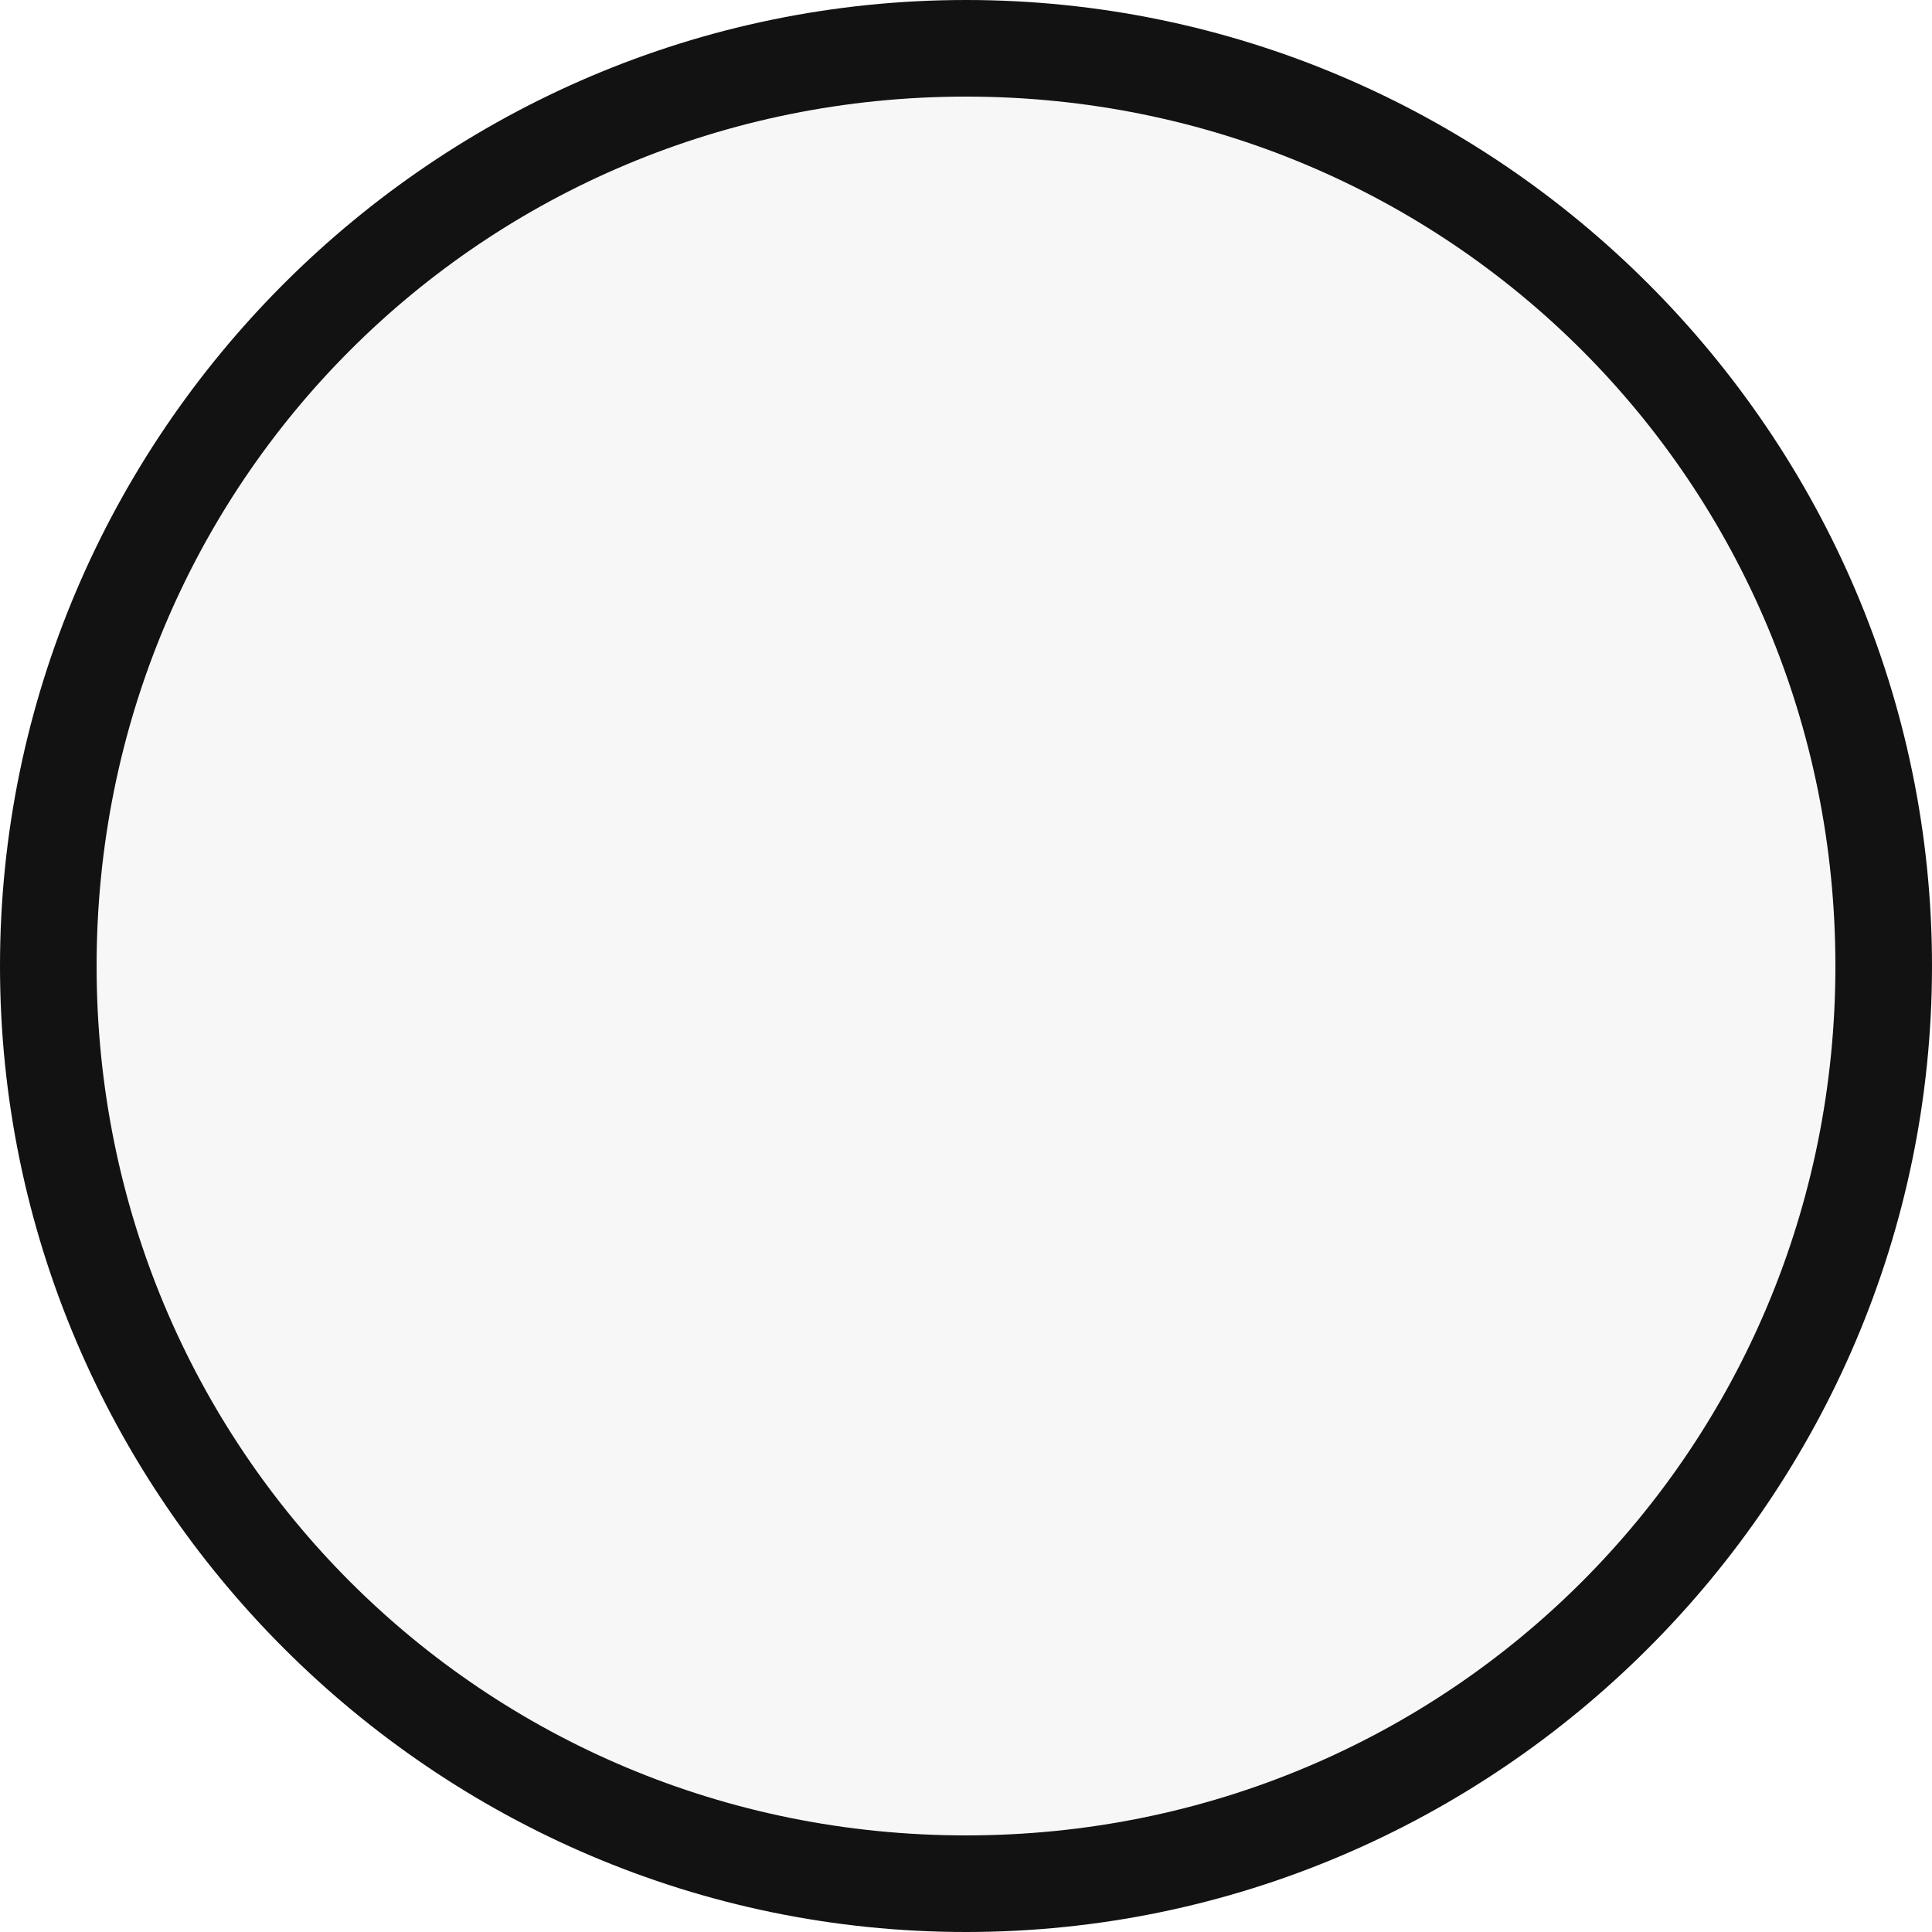
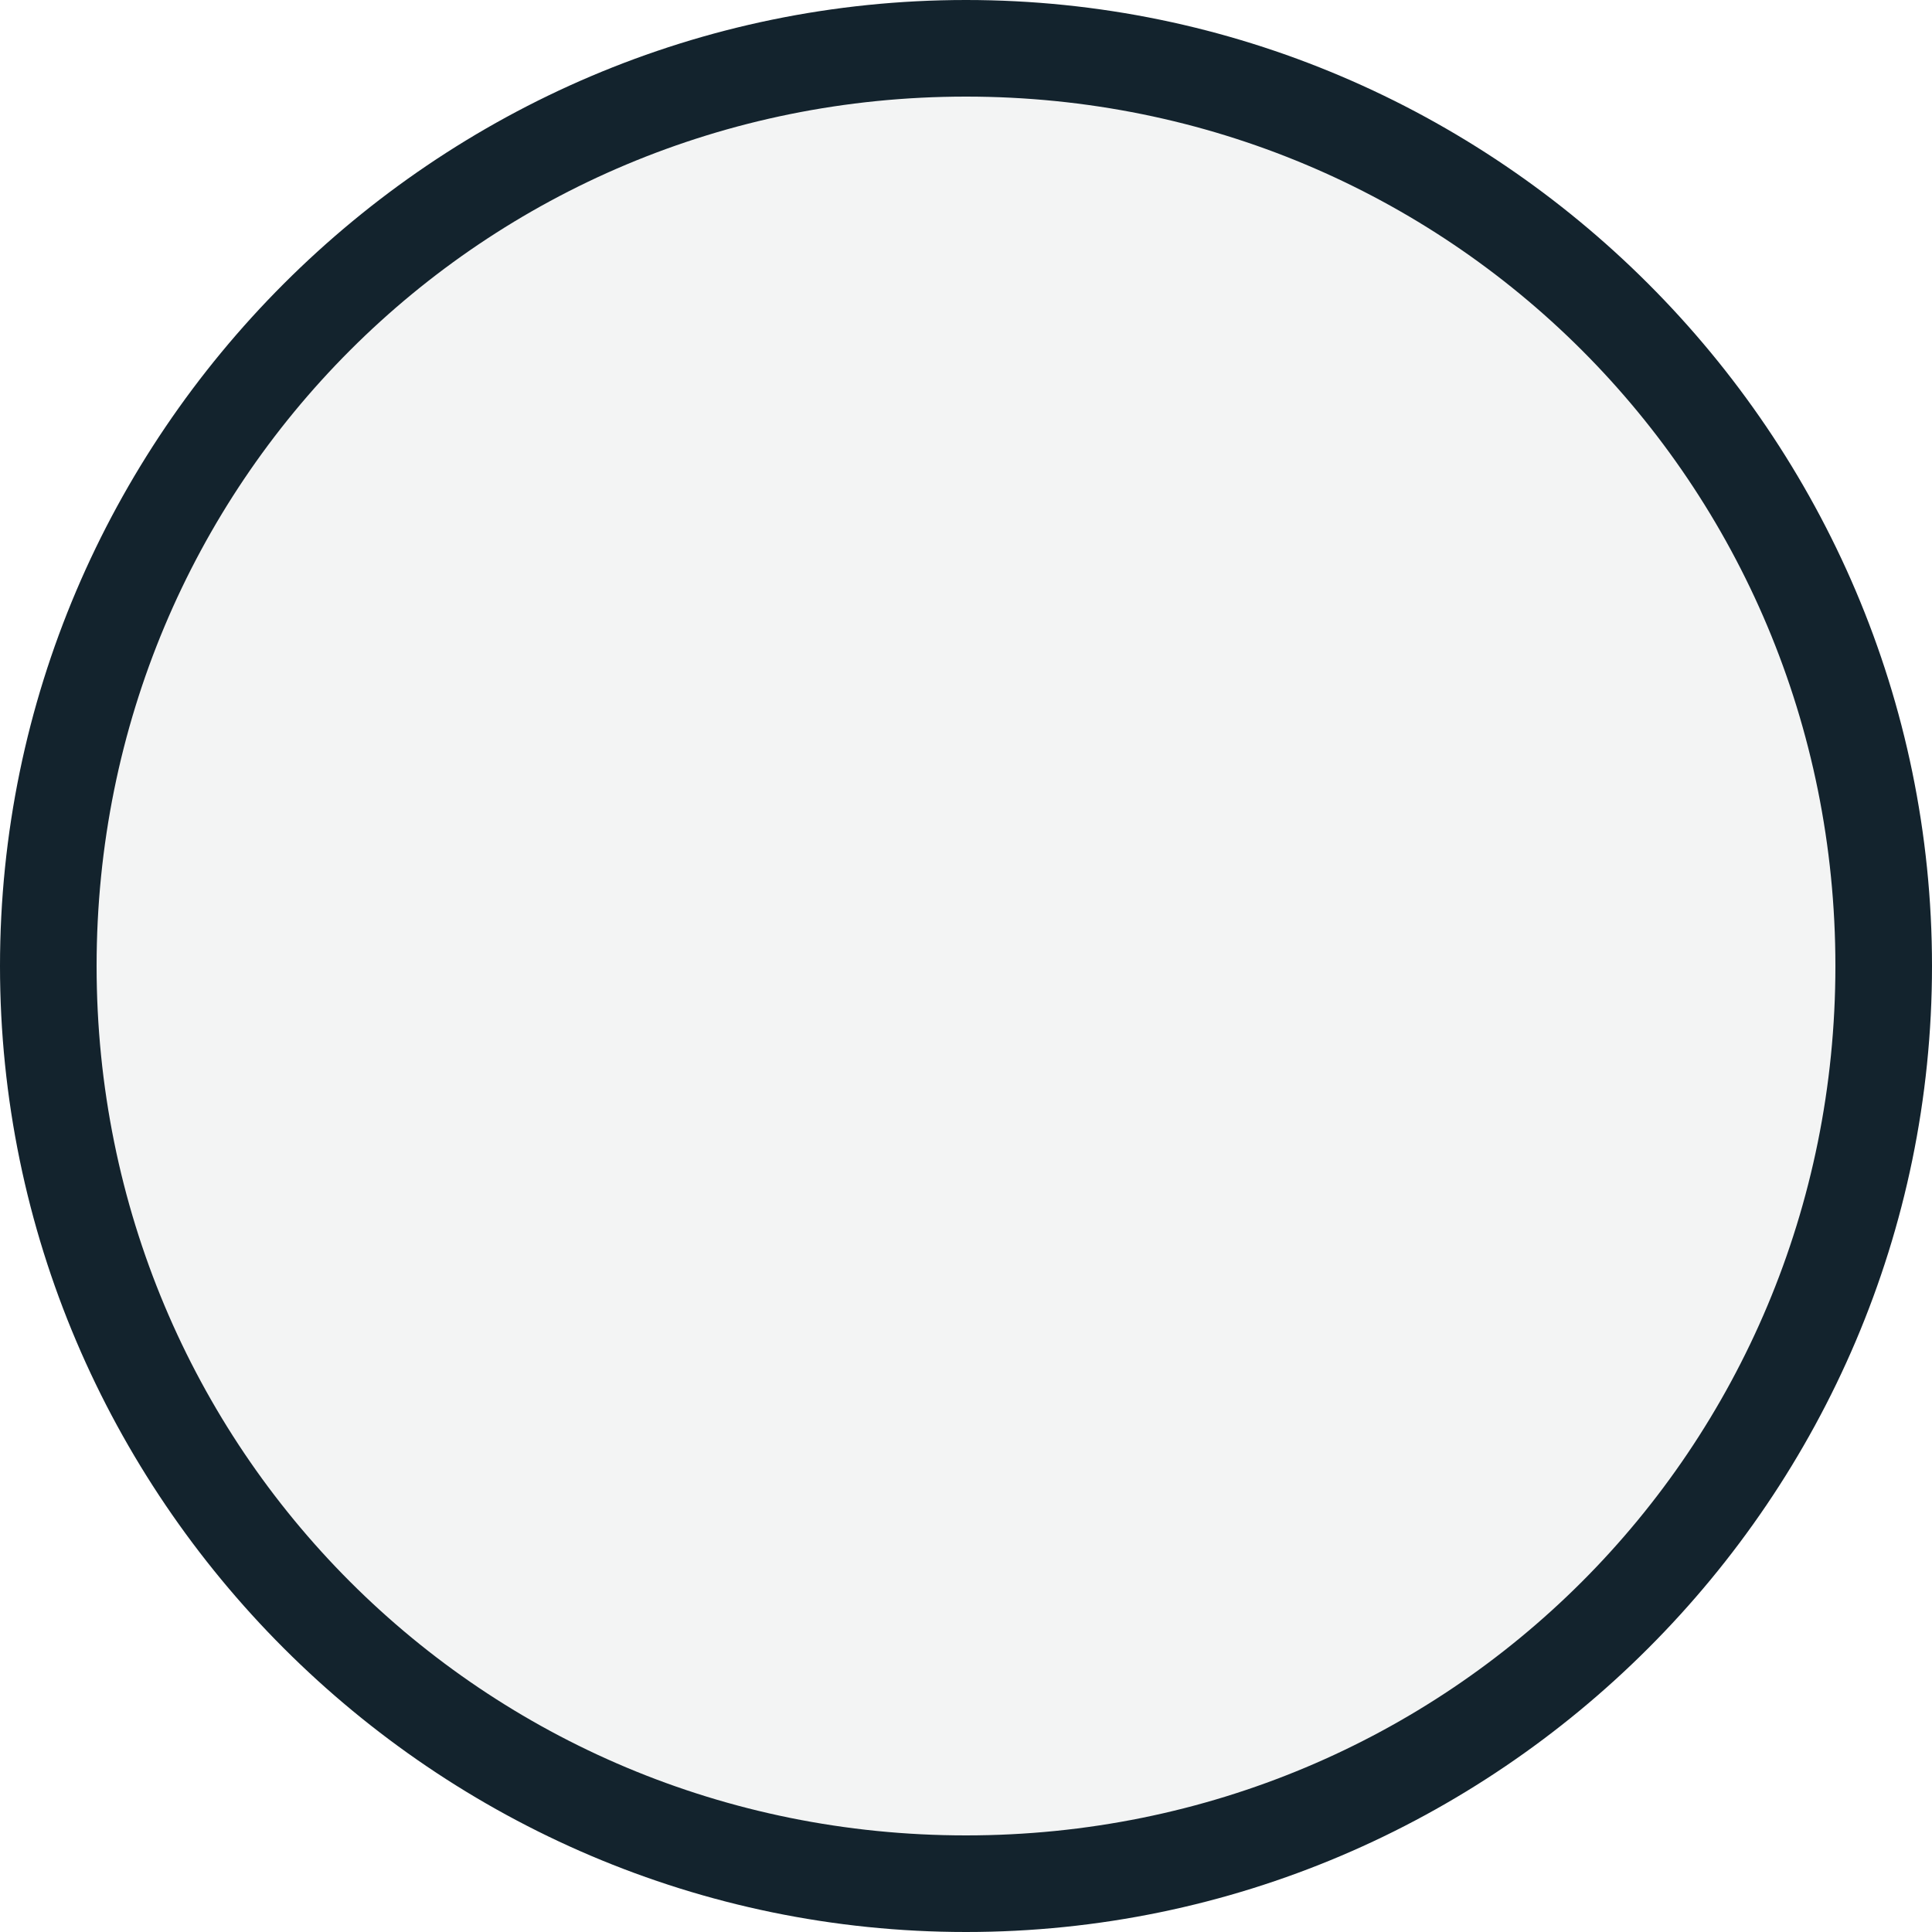
<svg xmlns="http://www.w3.org/2000/svg" version="1.1" id="wb_x5F_scheme" x="0px" y="0px" viewBox="0 0 20 20" style="enable-background:new 0 0 20 20;" xml:space="preserve">
  <style type="text/css">
- 	.st0{fill:#F7F7F7;}
- 	.st1{fill:#121212;}
+ 	.st0{fill:#F3F4F4;}
+ 	.st1{fill:#13232D;}
</style>
-   <g>
-     <circle class="st0" cx="10" cy="10" r="9.5" />
-     <path class="st1" d="M10,1c5,0,9,4,9,9s-4,9-9,9s-9-4-9-9S5,1,10,1 M10,0C4.5,0,0,4.5,0,10s4.5,10,10,10s10-4.5,10-10S15.5,0,10,0   L10,0z" />
-   </g>
+   <circle class="st0" cx="10" cy="10" r="9.5" />
+   <path class="st1" d="M10,1c5,0,9,4,9,9s-4,9-9,9s-9-4-9-9S5,1,10,1 M10,0C4.5,0,0,4.5,0,10s4.5,10,10,10s10-4.5,10-10S15.5,0,10,0  L10,0z" />
</svg>
